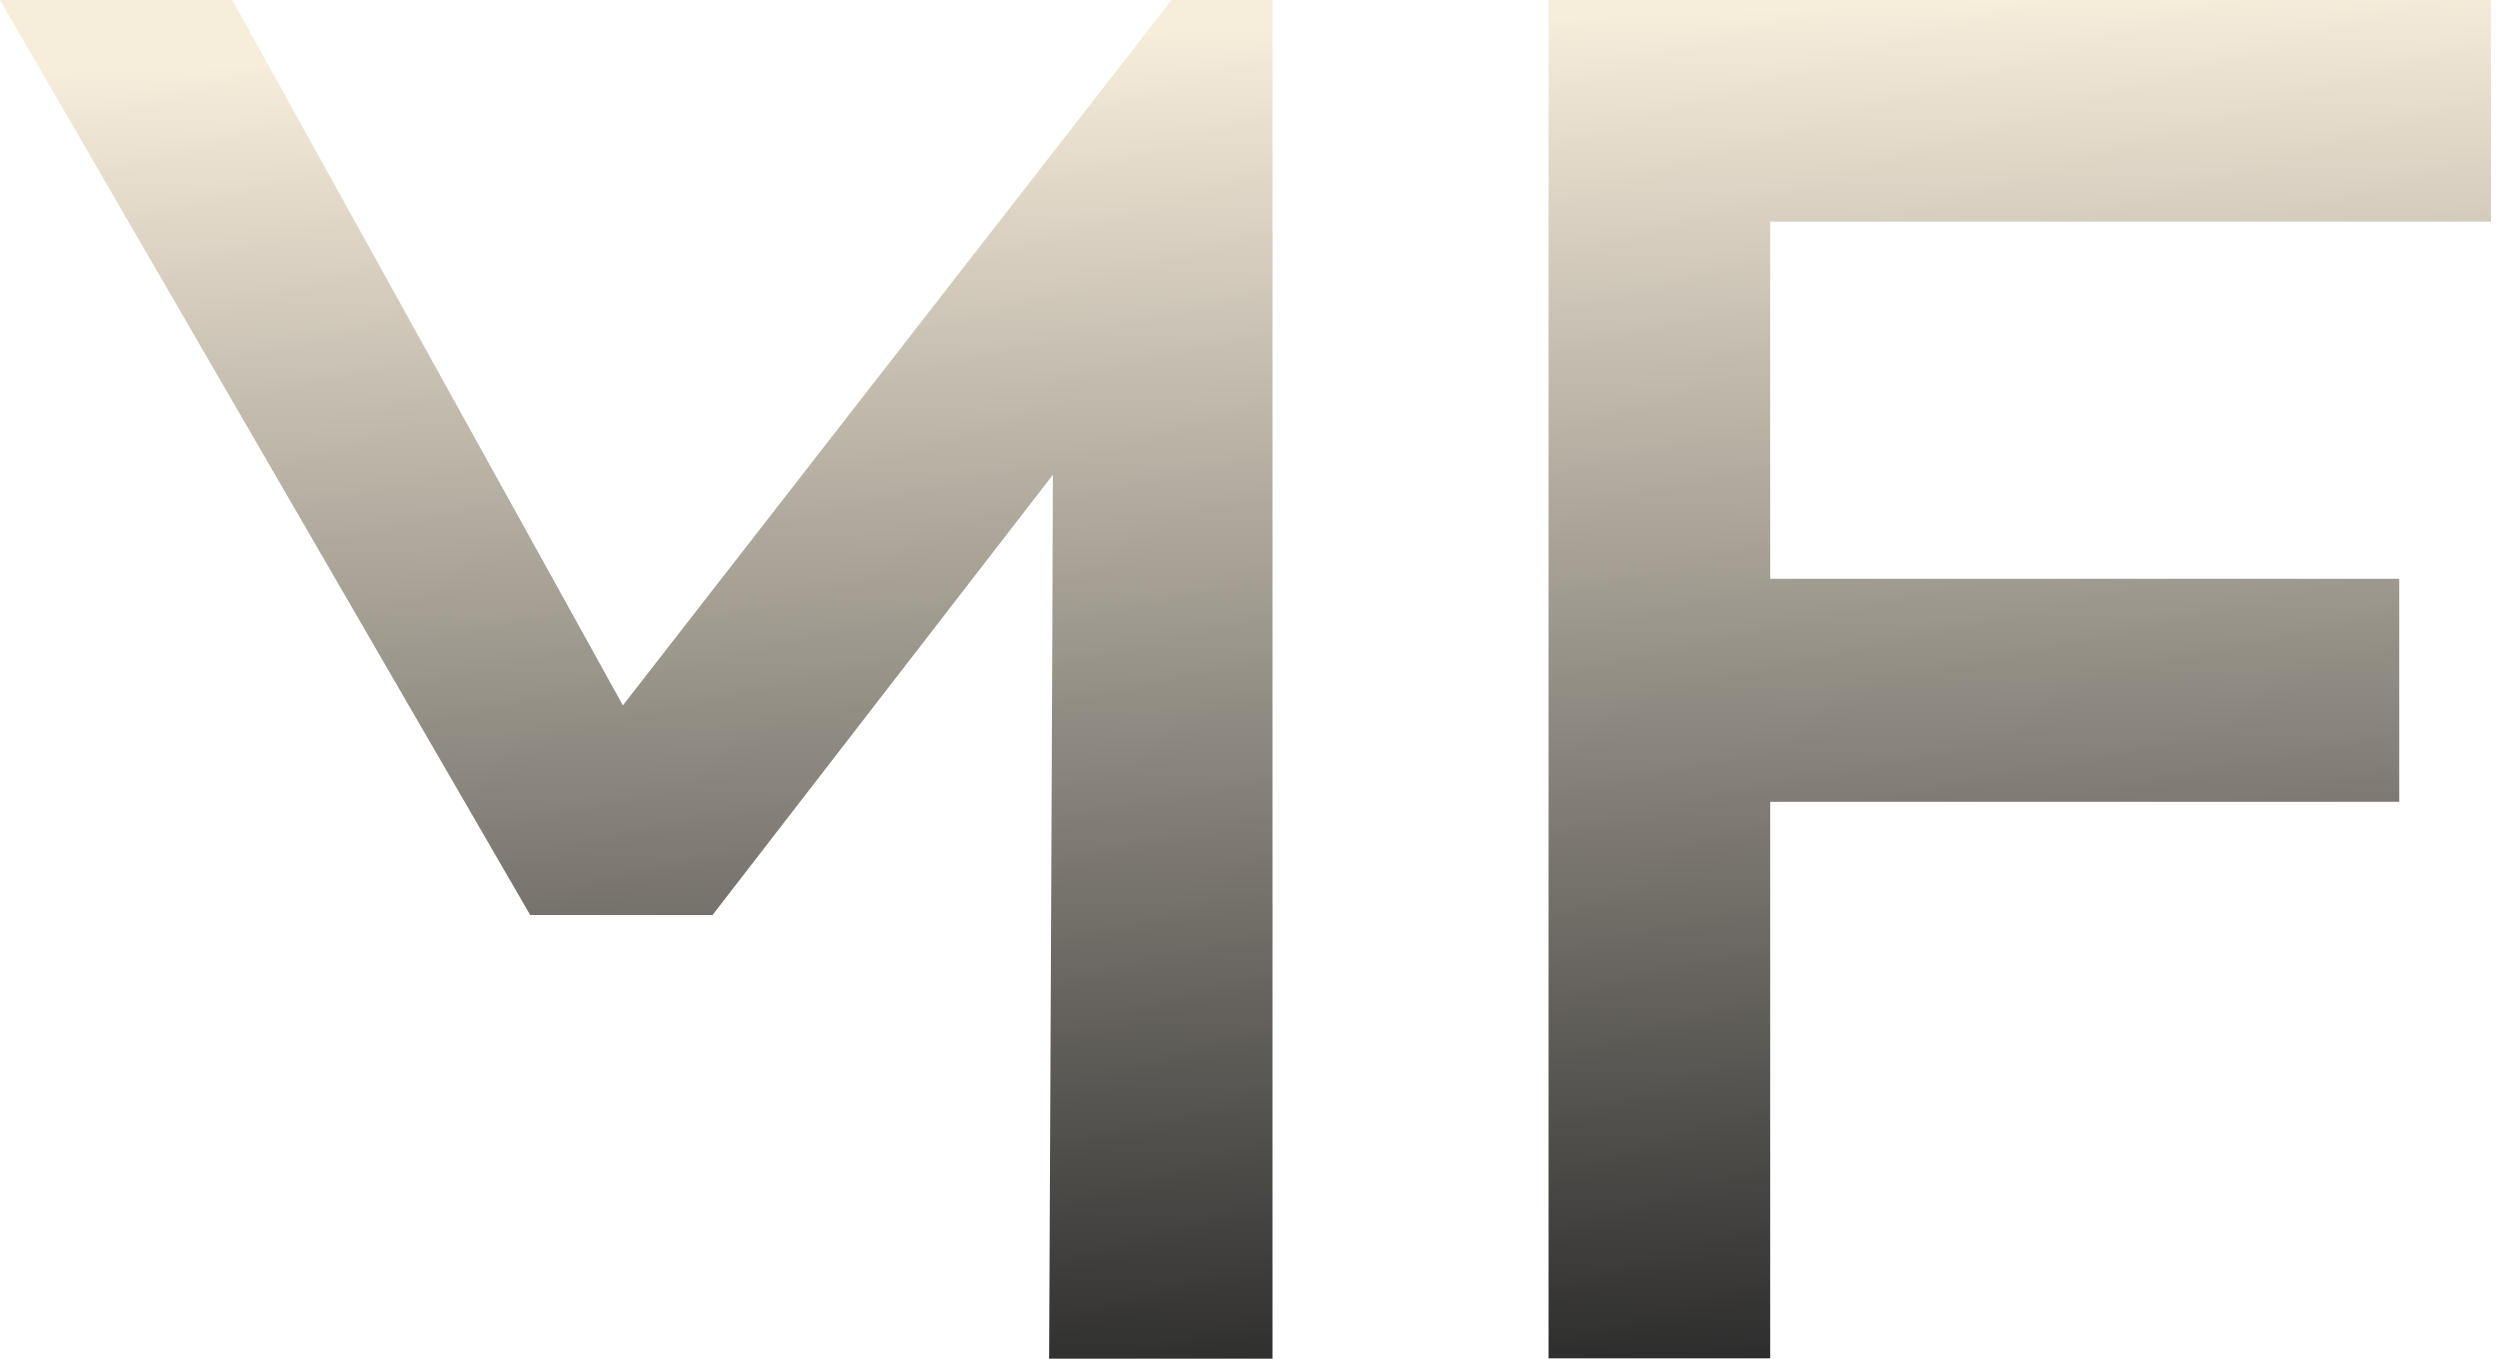
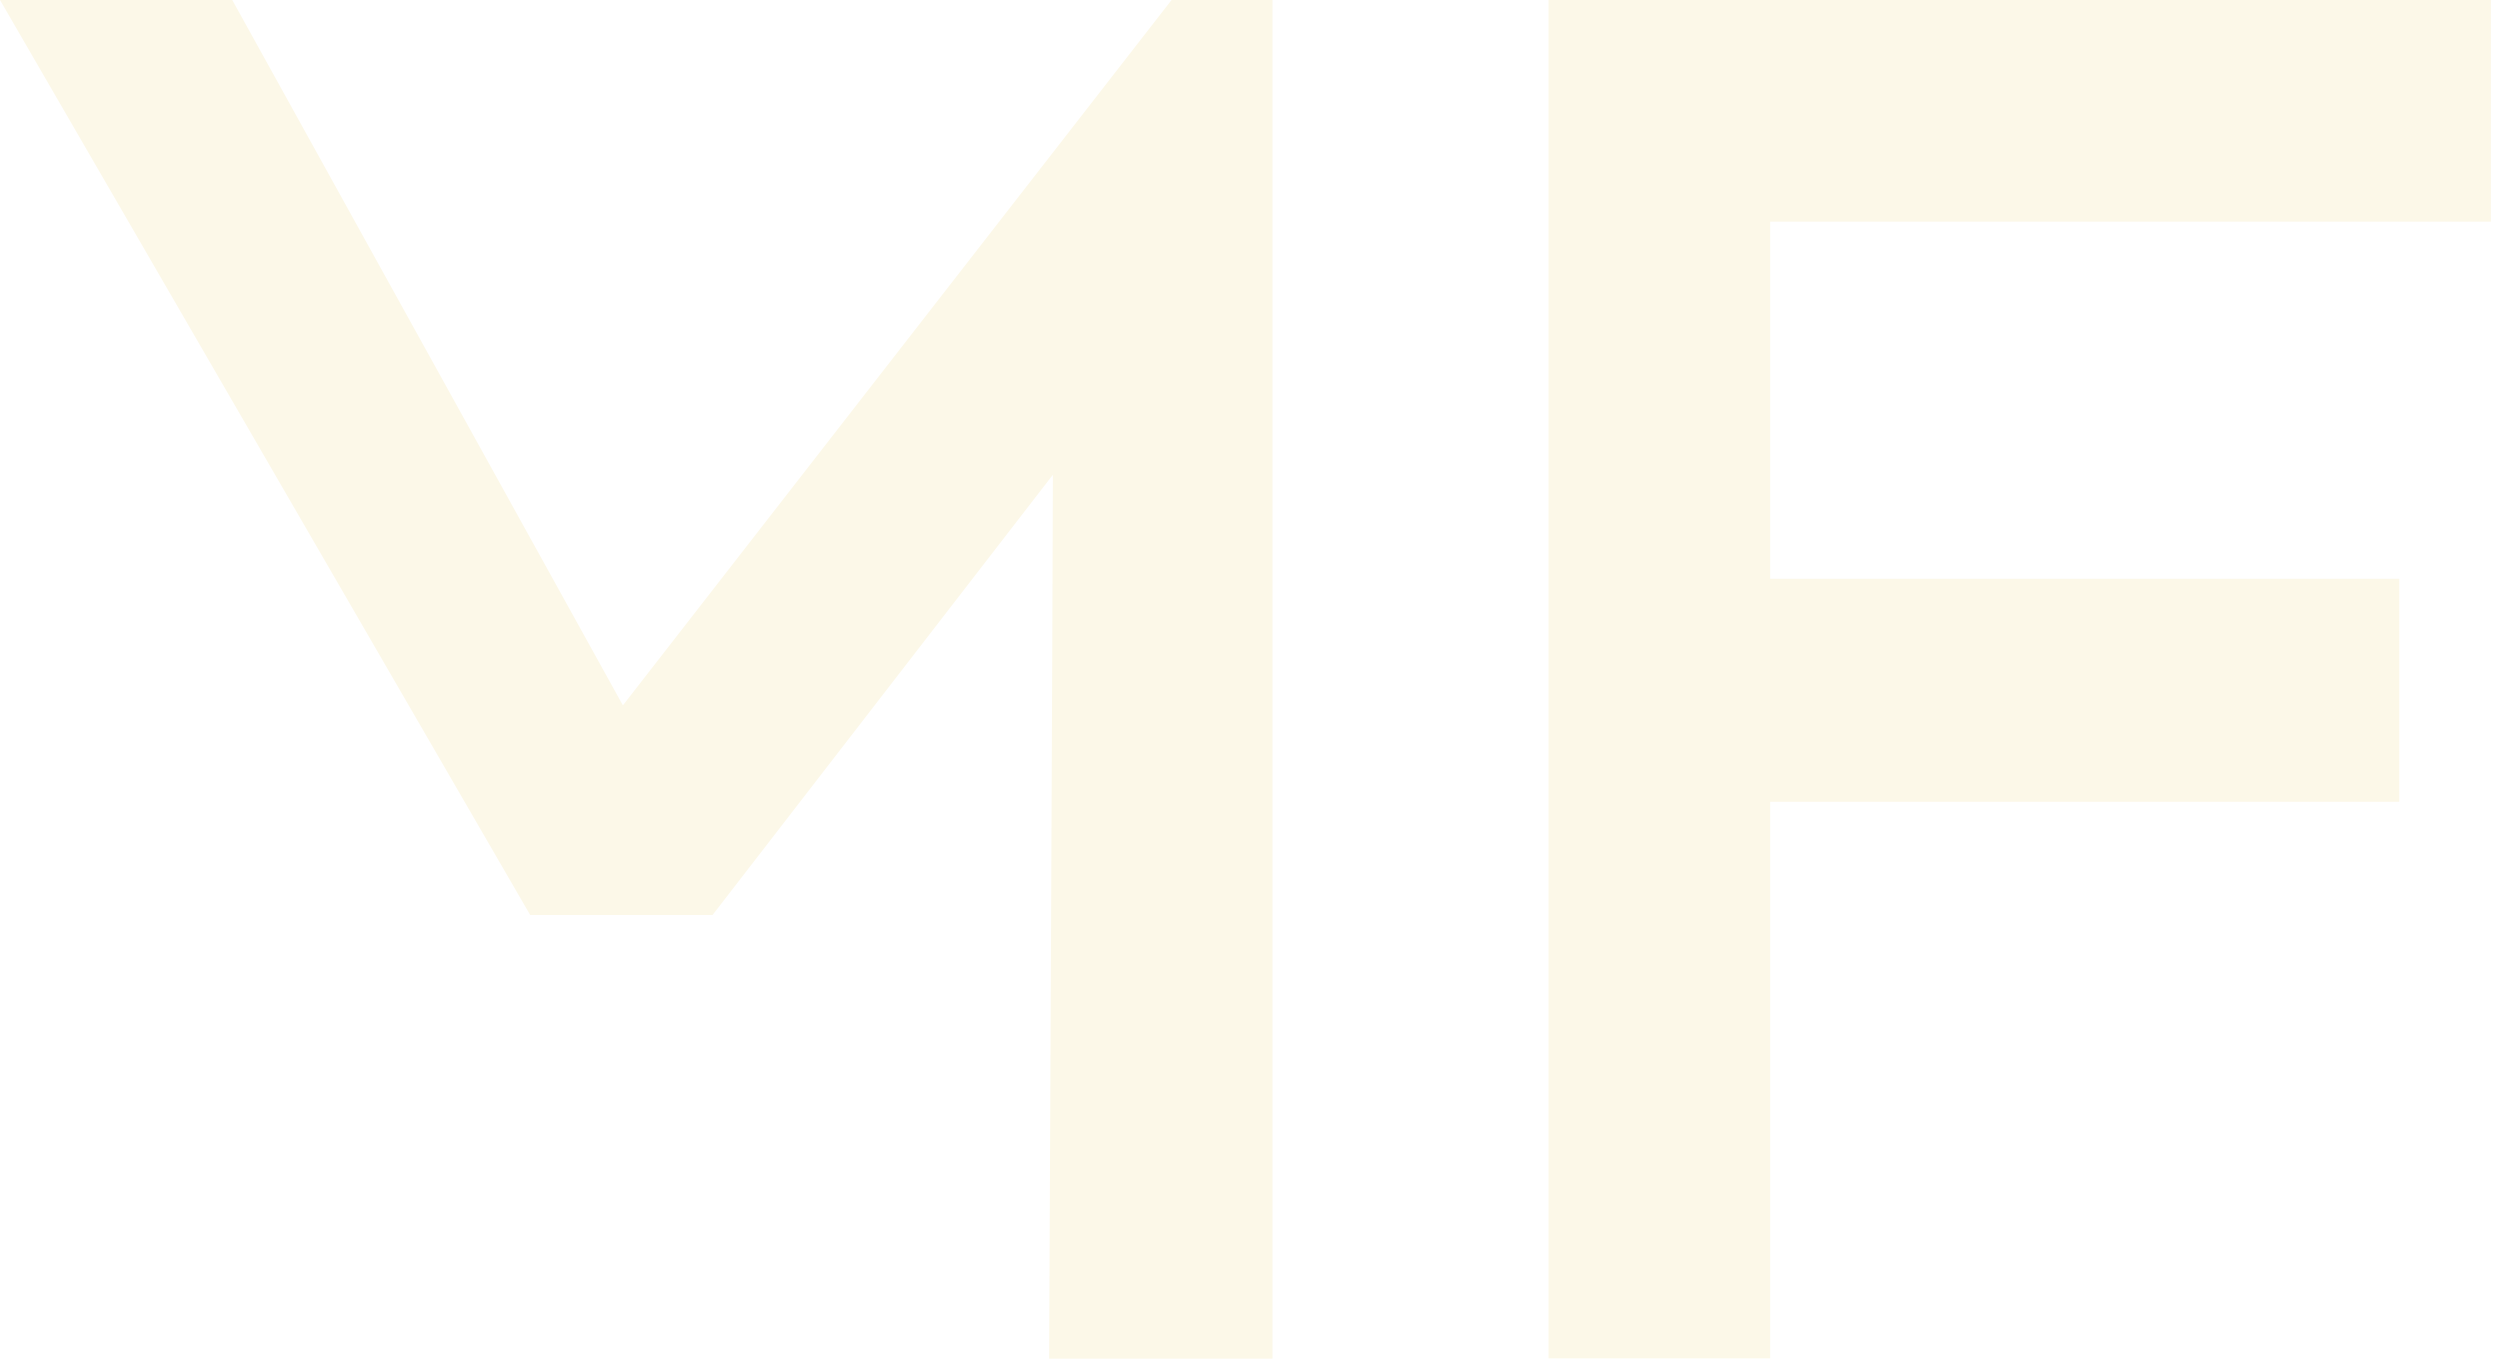
<svg xmlns="http://www.w3.org/2000/svg" width="92" height="50" viewBox="0 0 92 50" fill="none">
  <path d="M0 0H8.547L22.923 25.957L43.114 0H46.828V50H38.608C38.608 50 38.746 20.179 38.746 17.472L26.221 33.673H19.512L0 0Z" fill="url(#paint0_linear_37_26)" />
  <path d="M56.986 0H91.666V8.157H65.143V21.299H88.292V29.506H65.143V49.987H56.986V0Z" fill="url(#paint1_linear_37_26)" />
  <defs>
    <linearGradient id="paint0_linear_37_26" x1="74.326" y1="1.32781e-07" x2="76.158" y2="50.352" gradientUnits="userSpaceOnUse">
-       <stop stop-color="#F7EDDB" />
-       <stop offset="1" stop-color="#2A2A2A" />
+       <stop stop-color="#fcf8e8" />
+       <stop offset="1" stop-color="#fcf8e8" />
    </linearGradient>
    <linearGradient id="paint1_linear_37_26" x1="74.326" y1="1.32781e-07" x2="76.158" y2="50.352" gradientUnits="userSpaceOnUse">
-       <stop stop-color="#F7EDDB" />
-       <stop offset="1" stop-color="#2A2A2A" />
+       <stop stop-color="#fcf8e8" />
+       <stop offset="1" stop-color="#fcf8e8" />
    </linearGradient>
  </defs>
</svg>
